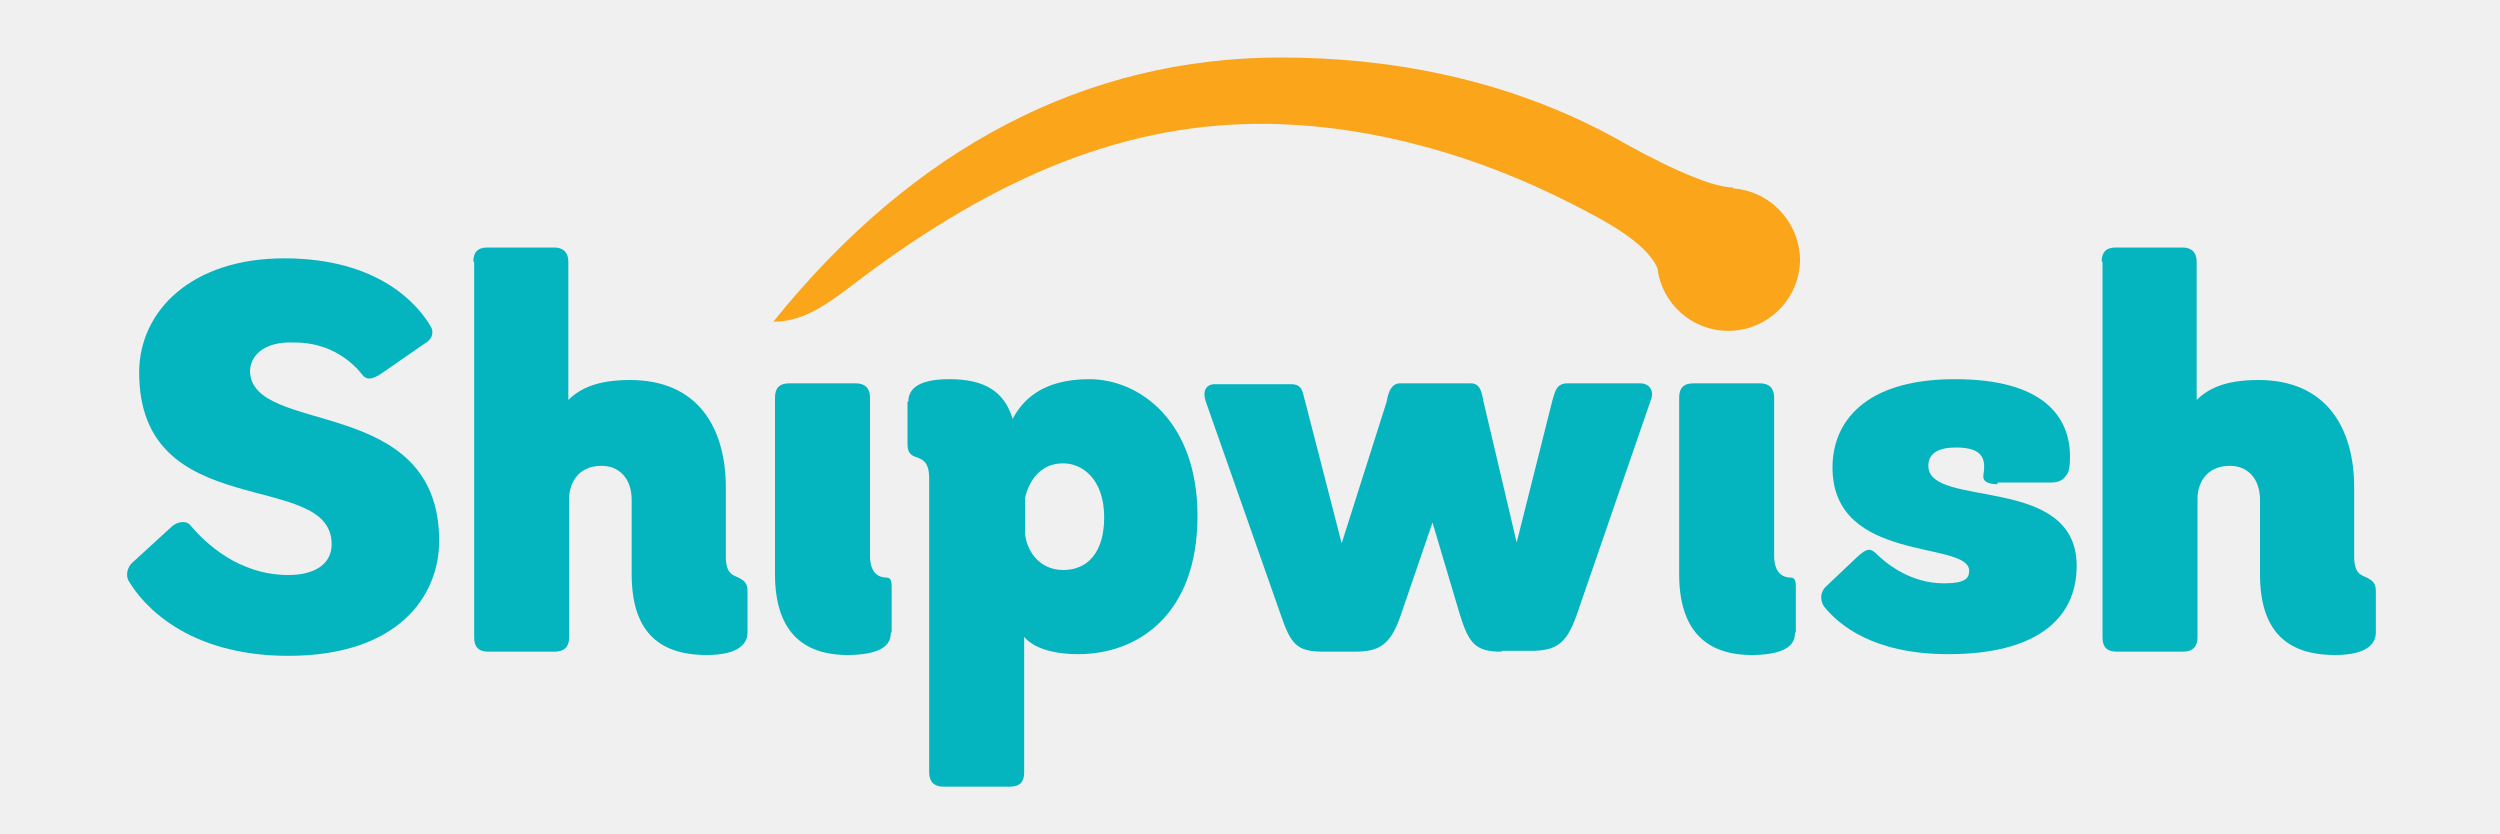
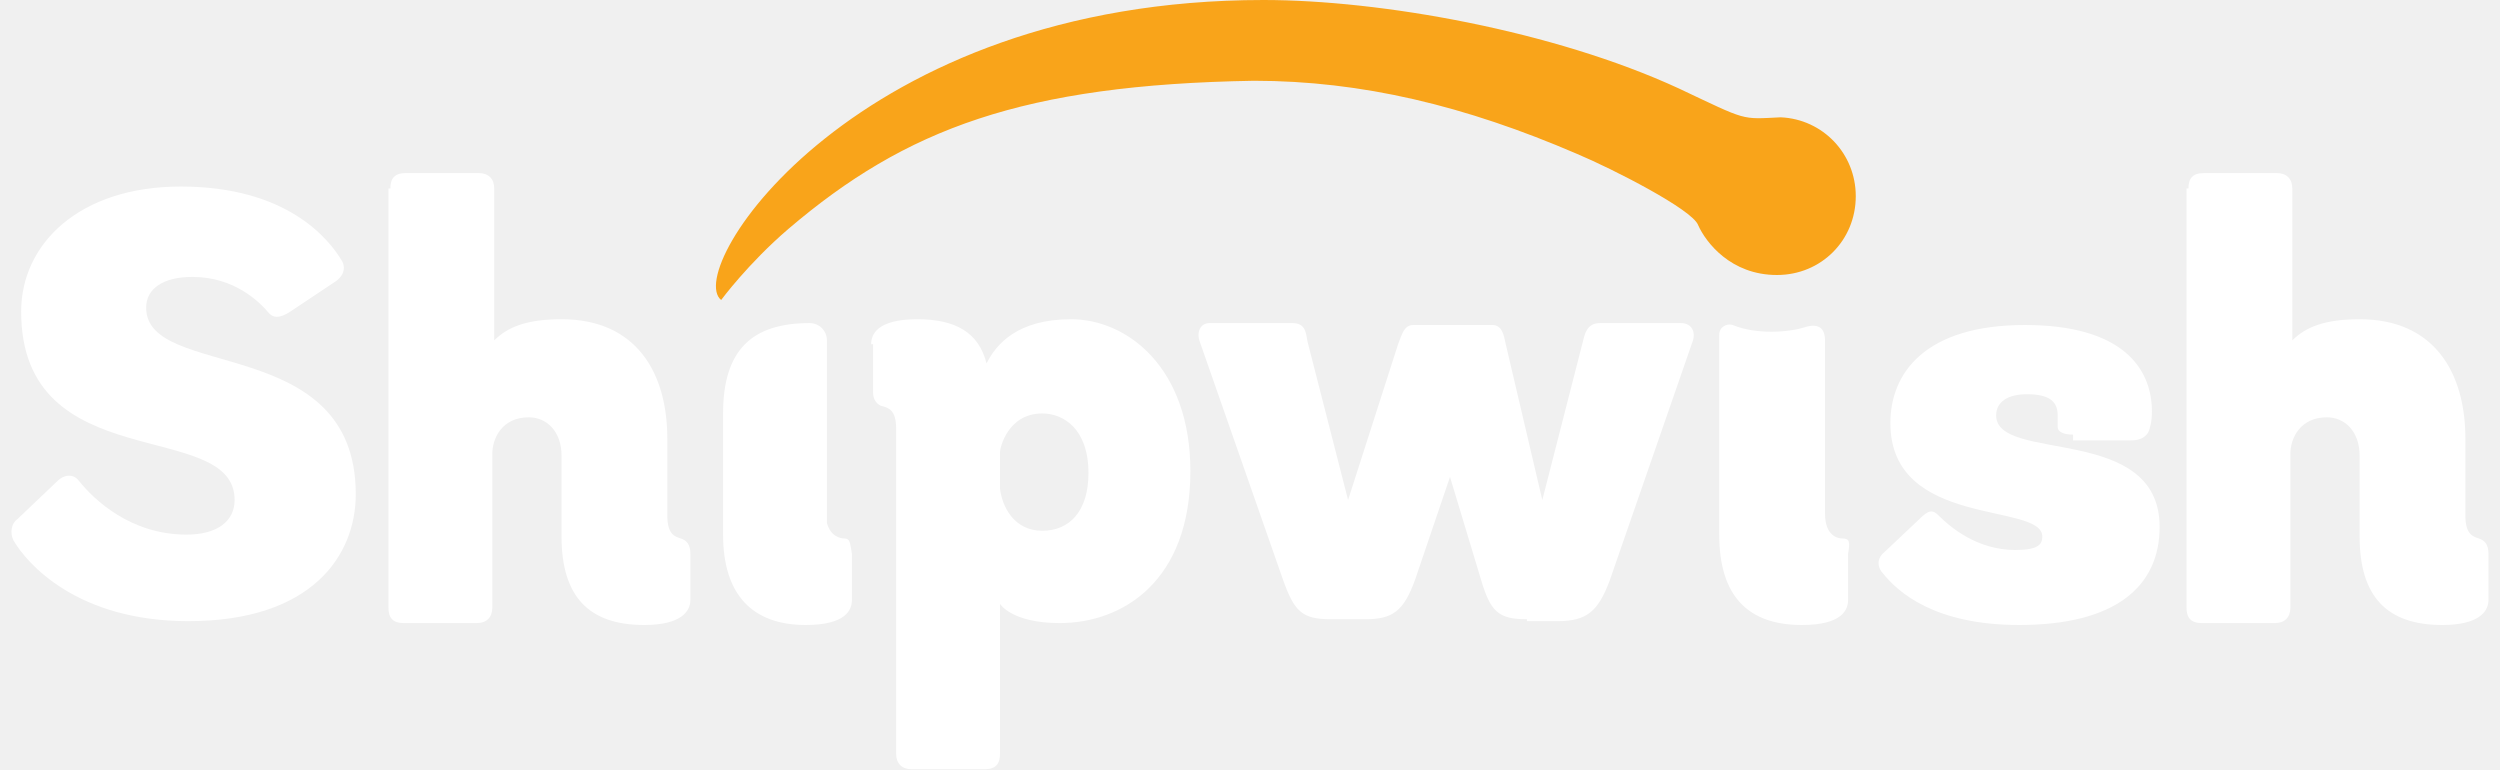
- <svg xmlns="http://www.w3.org/2000/svg" version="1.1" id="Layer_1" x="0px" y="0px" viewBox="0 0 300 100" enable-background="new 0 0 300 100" xml:space="preserve">
-   <path fill="#04B4BF" d="M45.8,44.8c-1.3,0.9-1.9,0.7-2.3,0.2c-1-1.3-3.7-4-8.4-3.9c-3.1-0.1-5,1.3-5.1,3.4  c0.1,7.9,22.7,2.7,22.7,20.4c0,6.6-4.9,13.8-18.1,13.8c-12.2,0-17.5-6.2-19.1-8.9c-0.5-0.7-0.2-1.8,0.4-2.3l4.7-4.3  c0.5-0.5,1.7-0.9,2.3-0.1c1.7,2,5.7,5.9,11.7,5.9c3.3,0,5.2-1.4,5.2-3.7c0-9.1-23.1-2.3-23.1-20.6C16.7,37.3,23,31,34.1,31  c11.4,0,16.1,5.6,17.6,8.2c0.2,0.3,0.5,1.3-0.7,2L45.8,44.8z" />
-   <path fill="#04B4BF" d="M56.8,31.4c0-1.1,0.5-1.7,1.7-1.7h8c1.1,0,1.7,0.6,1.7,1.7V48c1.4-1.4,3.5-2.4,7.4-2.4  c8.2,0,11.5,5.8,11.5,12.9v8.3c0,2,0.8,2.2,1.5,2.5c0.5,0.3,1.1,0.5,1.1,1.6v5c0,1.3-1,2.7-4.9,2.7c-6,0-9-3.1-9-9.7V60  c0-2.7-1.6-4.1-3.6-4.1c-3,0-3.9,2.3-3.9,3.9v16.7c0,1.1-0.6,1.7-1.7,1.7h-8c-1.2,0-1.7-0.6-1.7-1.7V31.4z" />
-   <path fill="#04B4BF" d="M106.9,75.9c0,1.1-0.5,2.6-4.9,2.7c-5.9,0.1-9-3.1-9-9.7V47.7c0-1.1,0.5-1.7,1.7-1.7h8  c1.1,0,1.7,0.6,1.7,1.7v19c0,2.4,1.4,2.6,1.9,2.6c0.7,0,0.7,0.5,0.7,1.5V75.9z" />
-   <path fill="#04B4BF" d="M109,48.2c0-1.1,0.6-2.7,4.9-2.7c4.3,0,6.6,1.5,7.6,4.7v0.1c1.1-2.1,3.4-4.8,9.2-4.8c6.1,0,13,5.1,13,16.4  c0,12-7.3,16.6-14.3,16.6c-5.2,0-6.5-2.1-6.5-2.1v16.3c0,1.1-0.5,1.7-1.7,1.7h-8c-1.1,0-1.7-0.6-1.7-1.7V57.4c0-2.1-0.9-2.3-1.7-2.6  c-0.5-0.2-0.9-0.5-0.9-1.5V48.2z M123,63.9c0.1,1.9,1.5,4.5,4.6,4.5c2.9,0,4.9-2.1,4.9-6.3c0-4.7-2.7-6.5-4.9-6.5  c-3.7,0-4.5,3.7-4.6,4.2V63.9z" />
-   <path fill="#04B4BF" d="M180.2,78.2c-3.1,0-3.9-0.9-5-4.4l-3.3-11.1l-3.8,11.1c-1.2,3.5-2.5,4.4-5.5,4.4h-3.8  c-3.2,0-3.9-0.9-5.1-4.4l-9-25.6c-0.4-1.1-0.1-2.1,1.1-2.1h9.1c1.5,0,1.4,1.1,1.7,2l4.4,17.1l5.4-17C166.6,47,167,46,168,46h8.5  c1.1,0,1.3,1,1.5,2.1l4,17l4.3-17.1c0.3-0.9,0.4-2,1.8-2h8.7c1.3,0,1.7,1.1,1.3,2l-8.9,25.8c-1.2,3.4-2.4,4.3-5.5,4.3H180.2z" />
-   <path fill="#04B4BF" d="M215.4,75.9c0,1.1-0.5,2.6-4.9,2.7c-5.9,0.1-9-3.1-9-9.7V47.7c0-1.1,0.5-1.7,1.7-1.7h8  c1.1,0,1.7,0.6,1.7,1.7v19c0,2.4,1.4,2.6,1.9,2.6c0.7,0,0.7,0.5,0.7,1.5V75.9z" />
-   <path fill="#04B4BF" d="M239.7,58.1c-0.9,0-1.7-0.2-1.7-0.9c0-0.3,0.1-0.7,0.1-1.2c0-1.5-0.9-2.3-3.4-2.3c-2.1,0-3.3,0.7-3.3,2.2  c0,5.2,17.8,0.9,17.8,12c0,6.4-4.9,10.6-15.4,10.6c-9.1,0-13.2-3.6-14.9-5.7c-0.3-0.4-0.7-1.5,0.2-2.4l3.8-3.6c1.1-1,1.5-1,2.1-0.5  c1.3,1.3,4.2,3.7,8.3,3.7c2.5,0,3-0.6,3-1.5c0-3.7-16.4-0.8-16.4-12.4c0-5.4,3.8-10.6,14.7-10.6c10.6,0,13.8,4.5,13.8,9.3  c0,1.1-0.1,1.9-0.5,2.3c-0.4,0.6-1,0.8-1.8,0.8H239.7z" />
-   <path fill="#04B4BF" d="M252.2,31.4c0-1.1,0.5-1.7,1.7-1.7h8c1.1,0,1.7,0.6,1.7,1.7V48c1.4-1.4,3.5-2.4,7.4-2.4  c8.2,0,11.5,5.8,11.5,12.9v8.3c0,2,0.8,2.2,1.5,2.5c0.5,0.3,1.1,0.5,1.1,1.6v5c0,1.3-1,2.7-4.9,2.7c-6,0-9-3.1-9-9.7V60  c0-2.7-1.6-4.1-3.6-4.1c-3,0-3.9,2.3-3.9,3.9v16.7c0,1.1-0.6,1.7-1.7,1.7h-8c-1.2,0-1.7-0.6-1.7-1.7V31.4z" />
-   <path fill="#FAA51A" d="M207.9,22.6l0.1-0.1c-3.1,0-9.9-3.5-14.1-5.9c-13.3-7.3-27.5-9.7-40.2-9.7c-23.3,0-44,10.7-60.9,31.7  c4.2,0,7.2-2.7,11.5-5.9c17.2-12.7,32.8-18.4,49.4-17.8c11.3,0.4,23.5,3.7,35,9.6c3.1,1.6,8.8,4.4,10.2,7.7c0.5,4.2,4.1,7.5,8.5,7.5  c4.7,0,8.6-3.8,8.6-8.6C215.9,26.6,212.4,22.9,207.9,22.6z" />
+ <svg xmlns="http://www.w3.org/2000/svg" version="1.1" id="Layer_1" x="0px" y="0px" viewBox="0 0 130 40" enable-background="new 0 0 130 40" xml:space="preserve">
+   <g>
+     <path fill="#F9A41A" d="M92.6,6.1c-2.1,0.1-1.7,0.2-5.3-1.5C80.8,1.6,71.8,0,65.7,0C44.5,0,35.5,14,37.5,15.6c0,0,1.4-1.9,3.5-3.7   c6.1-5.2,12.2-7.5,24.2-7.7C70.8,4.2,76.2,5.5,82,8c1.9,0.8,6,2.9,6.3,3.7c0.4,0.9,1.7,2.6,4.1,2.6c2.3,0,4.1-1.8,4.1-4.1   C96.5,8,94.8,6.2,92.6,6.1z" />
+   </g>
+   <g>
+     <path fill="#FFFFFF" d="M15.1,16.2c-0.6,0.4-0.9,0.3-1.1,0.1c-0.5-0.6-1.8-1.9-4-1.9c-1.5,0-2.4,0.6-2.4,1.6   c0,3.8,10.9,1.3,10.9,9.7c0,3.2-2.3,6.6-8.7,6.6c-5.8,0-8.4-3-9.1-4.2c-0.2-0.4-0.1-0.9,0.2-1.1L3,25c0.3-0.3,0.8-0.4,1.1,0   c0.8,1,2.7,2.8,5.6,2.8c1.6,0,2.5-0.7,2.5-1.8c0-4.3-11.1-1.1-11.1-9.8c0-3.5,3-6.5,8.3-6.5c5.5,0,7.7,2.7,8.4,3.9   c0.1,0.2,0.2,0.6-0.3,1L15.1,16.2z" />
+     <path fill="#FFFFFF" d="M20.3,9.8c0-0.5,0.2-0.8,0.8-0.8h3.8c0.5,0,0.8,0.3,0.8,0.8v7.9c0.7-0.7,1.7-1.1,3.5-1.1   c3.9,0,5.5,2.8,5.5,6.2v4c0,1,0.4,1.1,0.7,1.2c0.3,0.1,0.5,0.3,0.5,0.8v2.4c0,0.6-0.5,1.3-2.4,1.3c-2.9,0-4.3-1.5-4.3-4.6v-4.2   c0-1.3-0.8-2-1.7-2c-1.4,0-1.9,1.1-1.9,1.9v8c0,0.5-0.3,0.8-0.8,0.8h-3.8c-0.6,0-0.8-0.3-0.8-0.8V9.8z" />
+     <path fill="#FFFFFF" d="M45.3,17.9c0-0.5,0.3-1.3,2.4-1.3c2,0,3.2,0.7,3.6,2.3v0c0.5-1,1.6-2.3,4.4-2.3c2.9,0,6.2,2.5,6.2,7.9   c0,5.7-3.5,7.9-6.8,7.9c-2.5,0-3.1-1-3.1-1v7.8c0,0.5-0.2,0.8-0.8,0.8h-3.8c-0.5,0-0.8-0.3-0.8-0.8V22.3c0-1-0.4-1.1-0.8-1.2   c-0.2-0.1-0.4-0.3-0.4-0.7V17.9z M52,25.4c0.1,0.9,0.7,2.2,2.2,2.2c1.4,0,2.4-1,2.4-3c0-2.3-1.3-3.1-2.4-3.1c-1.8,0-2.2,1.8-2.2,2   V25.4z" />
+     <path fill="#FFFFFF" d="M79.4,32.2c-1.5,0-1.9-0.4-2.4-2.1l-1.6-5.3l-1.8,5.3c-0.6,1.7-1.2,2.1-2.6,2.1h-1.8   c-1.5,0-1.9-0.4-2.5-2.1l-4.3-12.3c-0.2-0.5,0-1,0.5-1h4.3c0.7,0,0.7,0.5,0.8,1l2.1,8.2l2.6-8.1c0.2-0.5,0.3-1,0.8-1h4.1   c0.5,0,0.6,0.5,0.7,1l1.9,8.1l2.1-8.2c0.1-0.4,0.2-1,0.9-1h4.2c0.6,0,0.8,0.5,0.6,1l-4.3,12.4c-0.6,1.6-1.2,2.1-2.7,2.1H79.4z" />
+     <path fill="#FFFFFF" d="M107.8,22.6c-0.4,0-0.8-0.1-0.8-0.4c0-0.2,0-0.3,0-0.6c0-0.7-0.4-1.1-1.6-1.1c-1,0-1.6,0.4-1.6,1.1   c0,2.5,8.5,0.4,8.5,5.8c0,3.1-2.3,5.1-7.3,5.1c-4.4,0-6.3-1.7-7.1-2.7c-0.2-0.2-0.4-0.7,0.1-1.1l1.8-1.7c0.5-0.5,0.7-0.5,1-0.2   c0.6,0.6,2,1.8,4,1.8c1.2,0,1.4-0.3,1.4-0.7c0-1.8-7.9-0.4-7.9-5.9c0-2.6,1.8-5.1,7-5.1c5,0,6.6,2.2,6.6,4.5c0,0.5-0.1,0.9-0.2,1.1   c-0.2,0.3-0.5,0.4-0.9,0.4H107.8z" />
+     <path fill="#FFFFFF" d="M113.8,9.8c0-0.5,0.2-0.8,0.8-0.8h3.8c0.5,0,0.8,0.3,0.8,0.8v7.9c0.7-0.7,1.7-1.1,3.5-1.1   c3.9,0,5.5,2.8,5.5,6.2v4c0,1,0.4,1.1,0.7,1.2c0.3,0.1,0.5,0.3,0.5,0.8v2.4c0,0.6-0.5,1.3-2.4,1.3c-2.9,0-4.3-1.5-4.3-4.6v-4.2   c0-1.3-0.8-2-1.7-2c-1.4,0-1.9,1.1-1.9,1.9v8c0,0.5-0.3,0.8-0.8,0.8h-3.8c-0.6,0-0.8-0.3-0.8-0.8V9.8z" />
+     <path fill="#FFFFFF" d="M43.9,28c-0.2,0-0.7-0.1-0.9-0.8c0-0.5,0-7.2,0-9.5c0-0.5-0.4-0.9-0.9-0.9l0,0c-3,0-4.5,1.4-4.5,4.7v6.3   l0,0c0,3.1,1.5,4.7,4.3,4.7c2.1,0,2.4-0.8,2.4-1.3v-2.4C44.2,28.2,44.2,28,43.9,28z" />
+     <g>
+       <path fill="#FFFFFF" d="M95.8,28c-0.2,0-0.9-0.1-0.9-1.3v-9c0-0.6-0.3-0.9-1-0.7c-0.9,0.3-2.6,0.4-3.8-0.1    c-0.3-0.1-0.7,0.1-0.7,0.5l0,2c0,0.1,0,0.1,0,0.2l0,8.2c0,3.2,1.5,4.7,4.3,4.7c2.1,0,2.4-0.8,2.4-1.3v-2.4    C96.2,28.2,96.2,28,95.8,28z" />
+     </g>
+   </g>
</svg>
